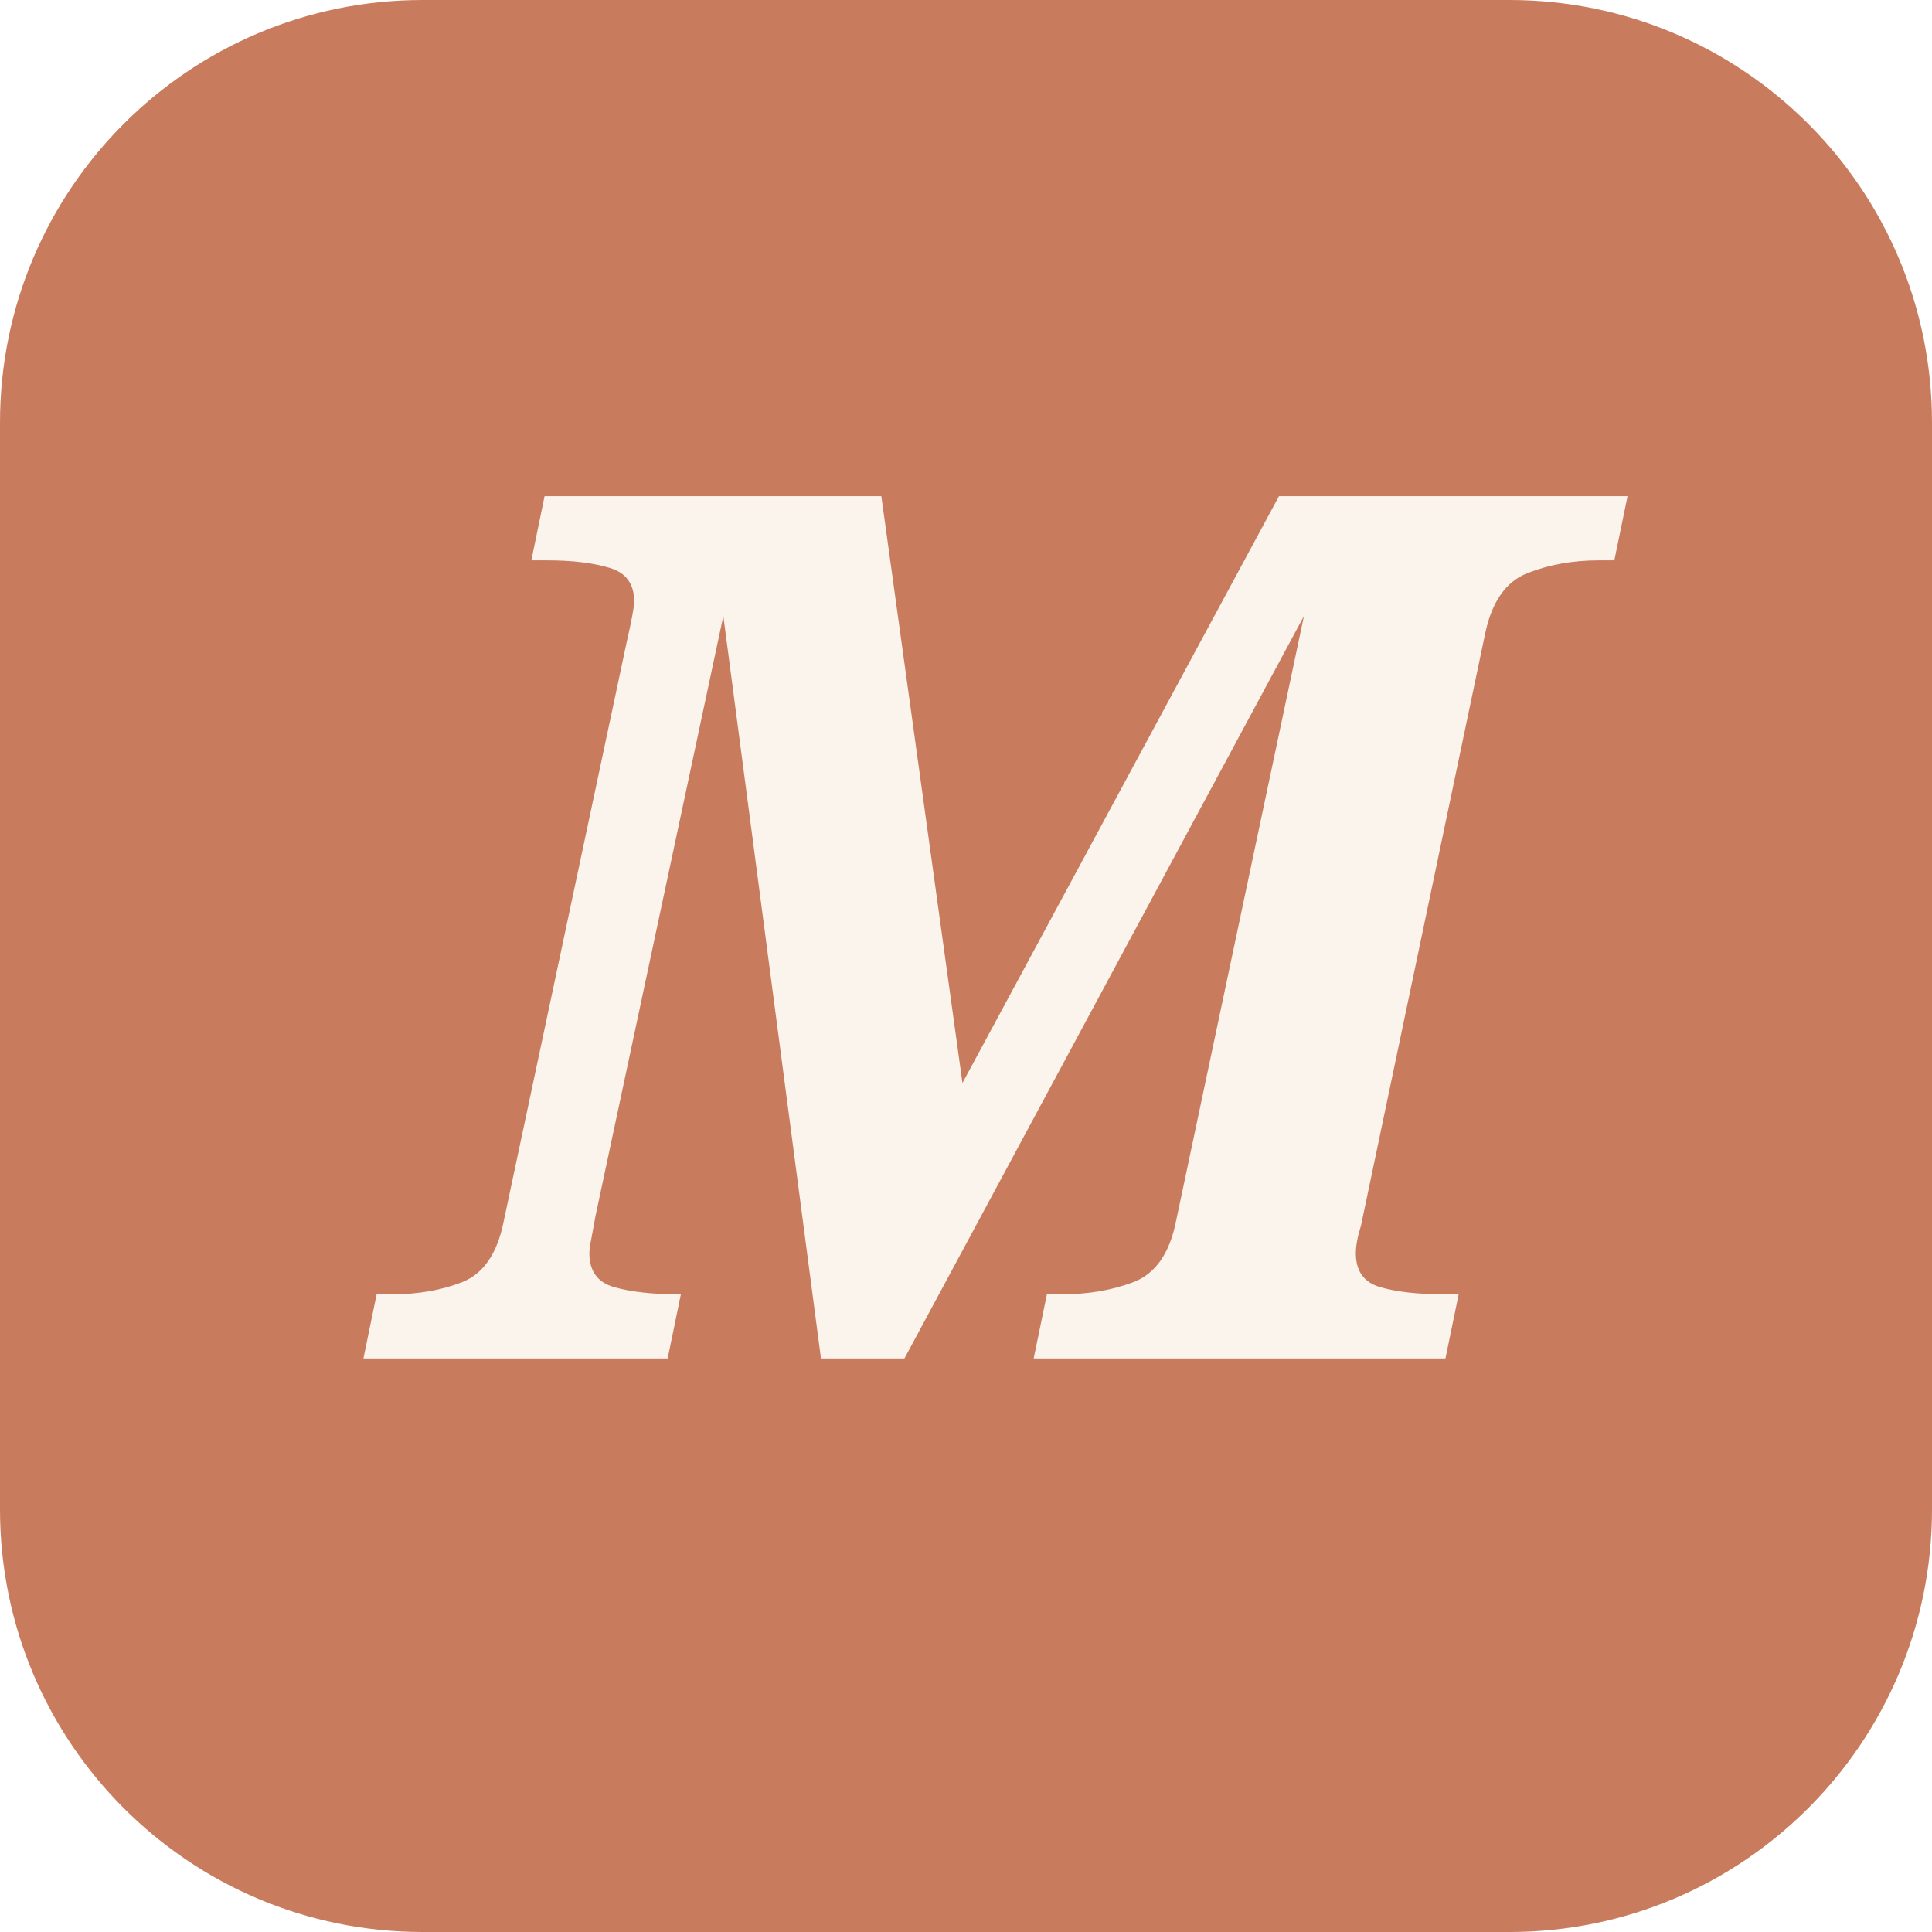
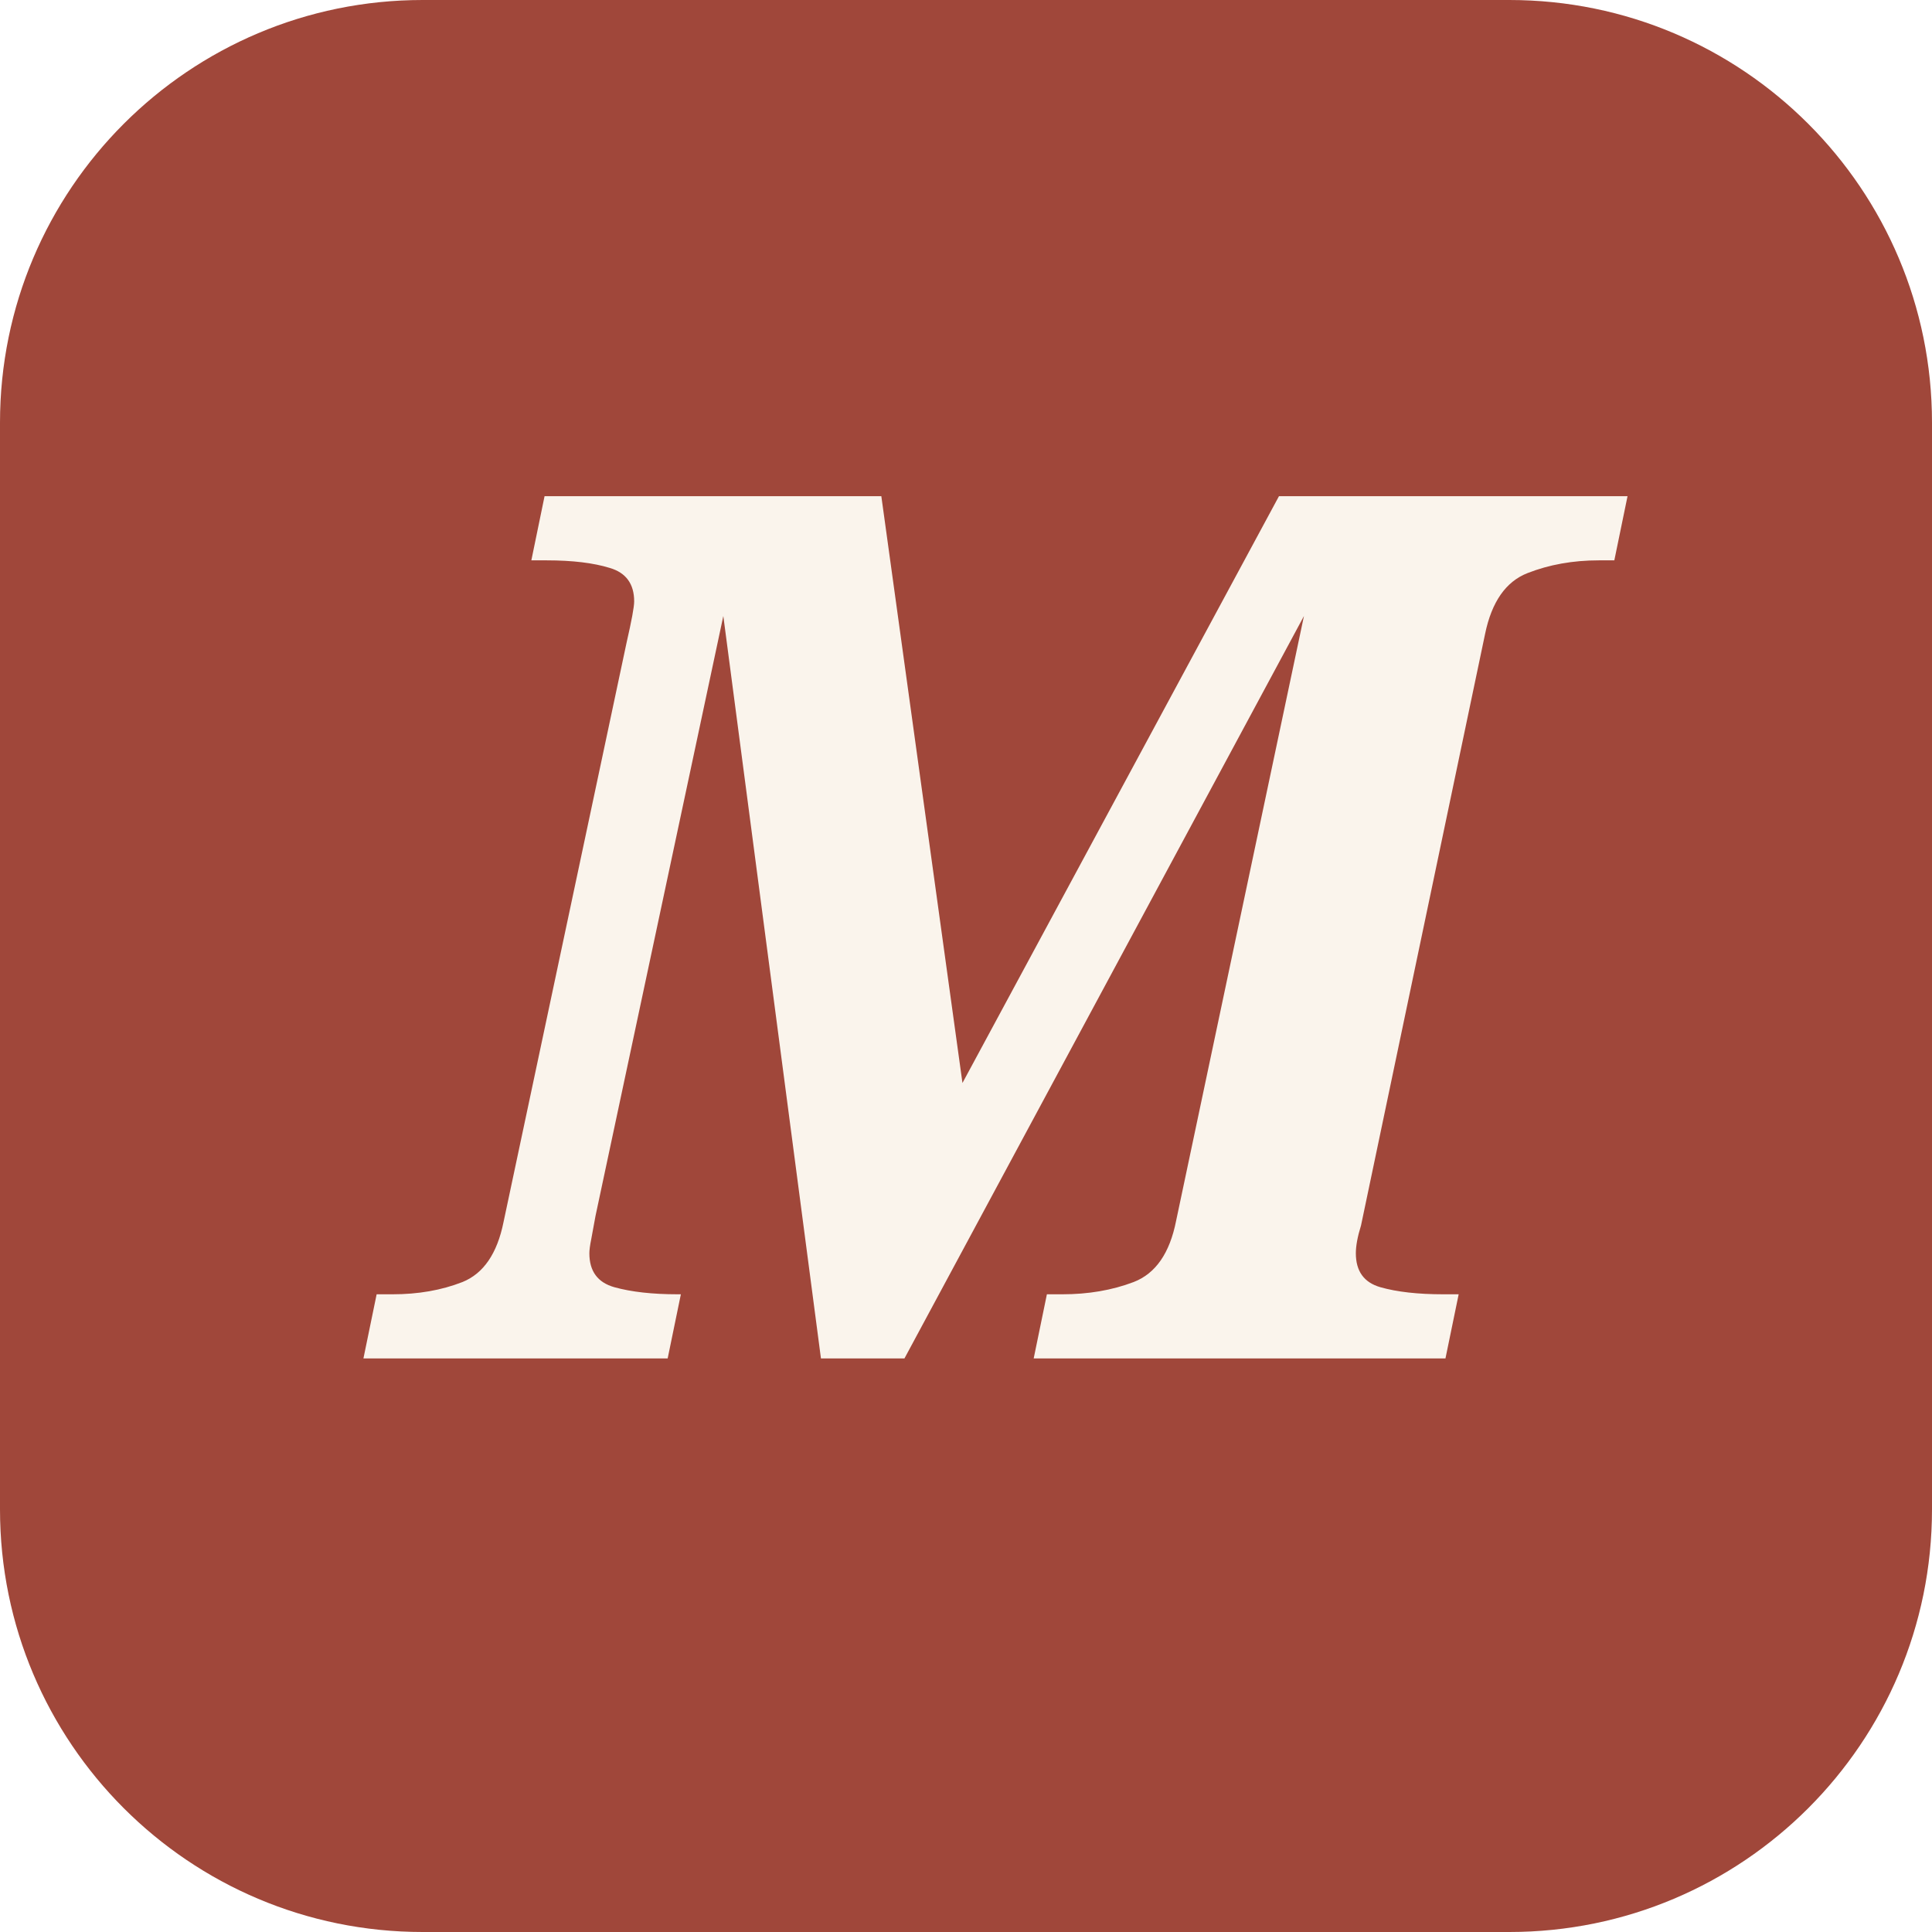
<svg xmlns="http://www.w3.org/2000/svg" viewBox="0 0 64 64">
-   <rect width="64" height="64" rx="14" fill="#C97B5E" />
+   <rect width="64" height="64" rx="14" fill="#A0473A" />
  <text x="32" y="45" text-anchor="middle" font-family="Georgia, serif" font-style="italic" font-weight="700" font-size="40" fill="#FAF4EC">M</text>
</svg>
